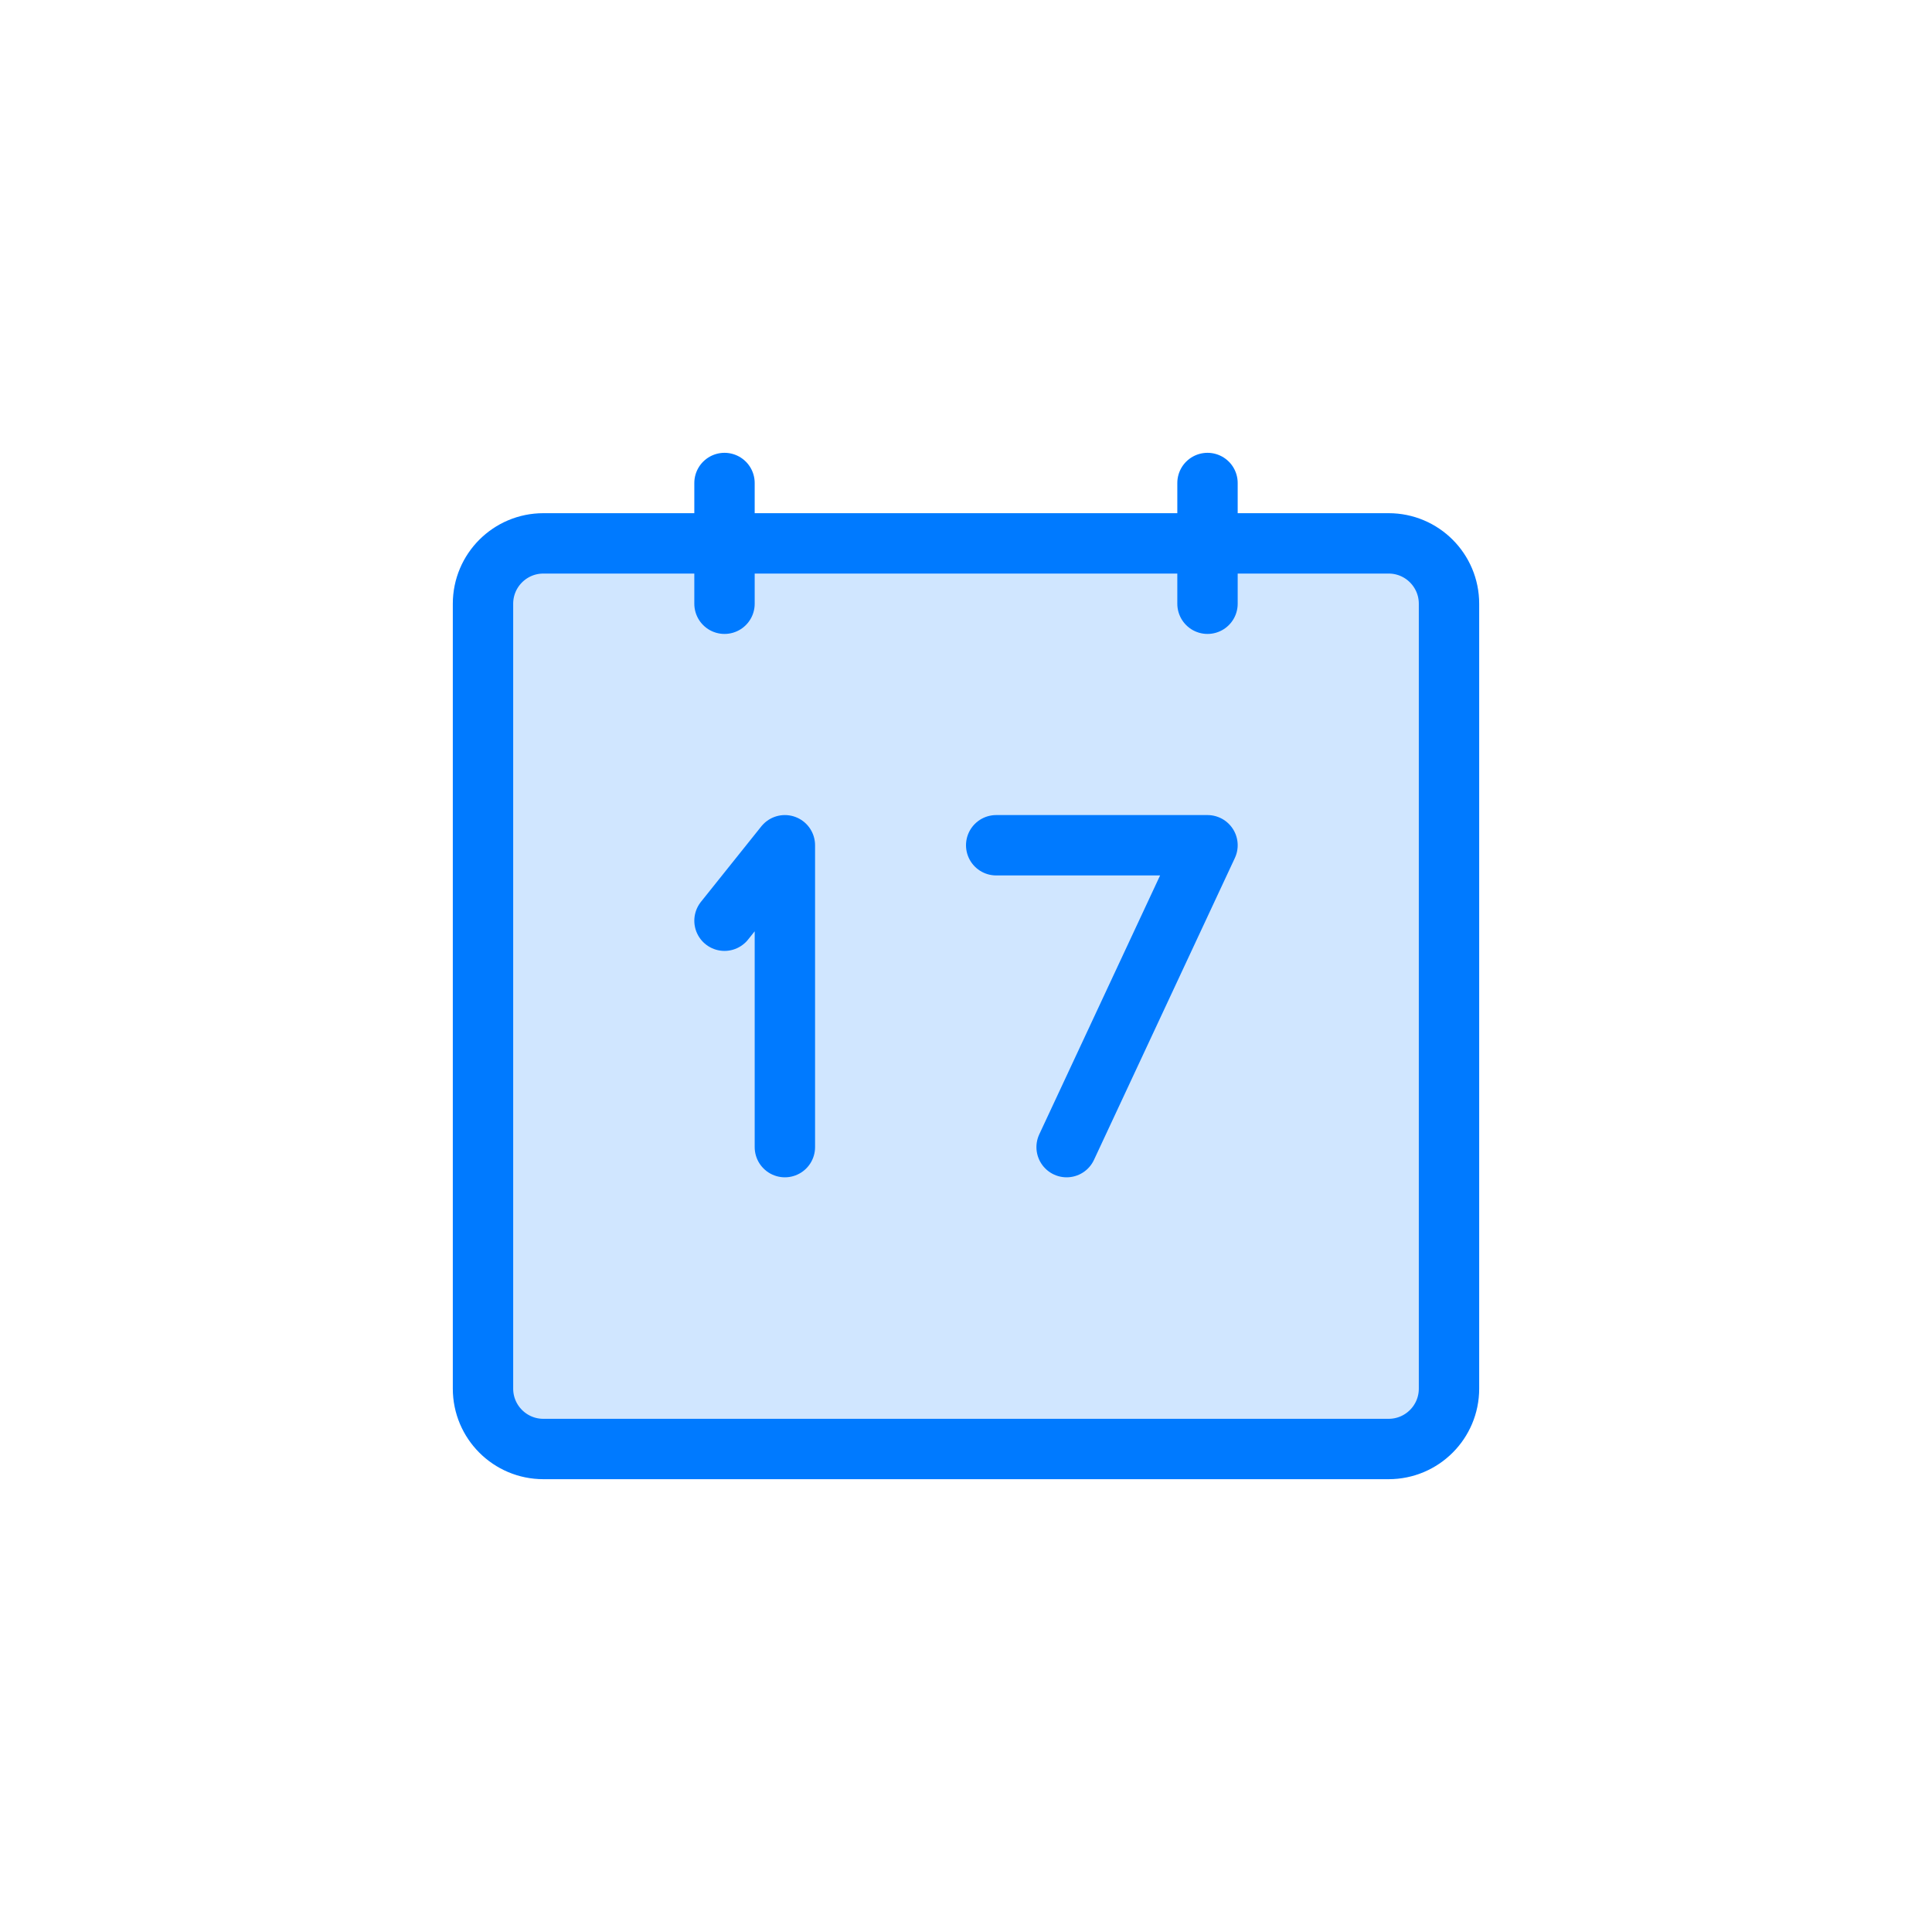
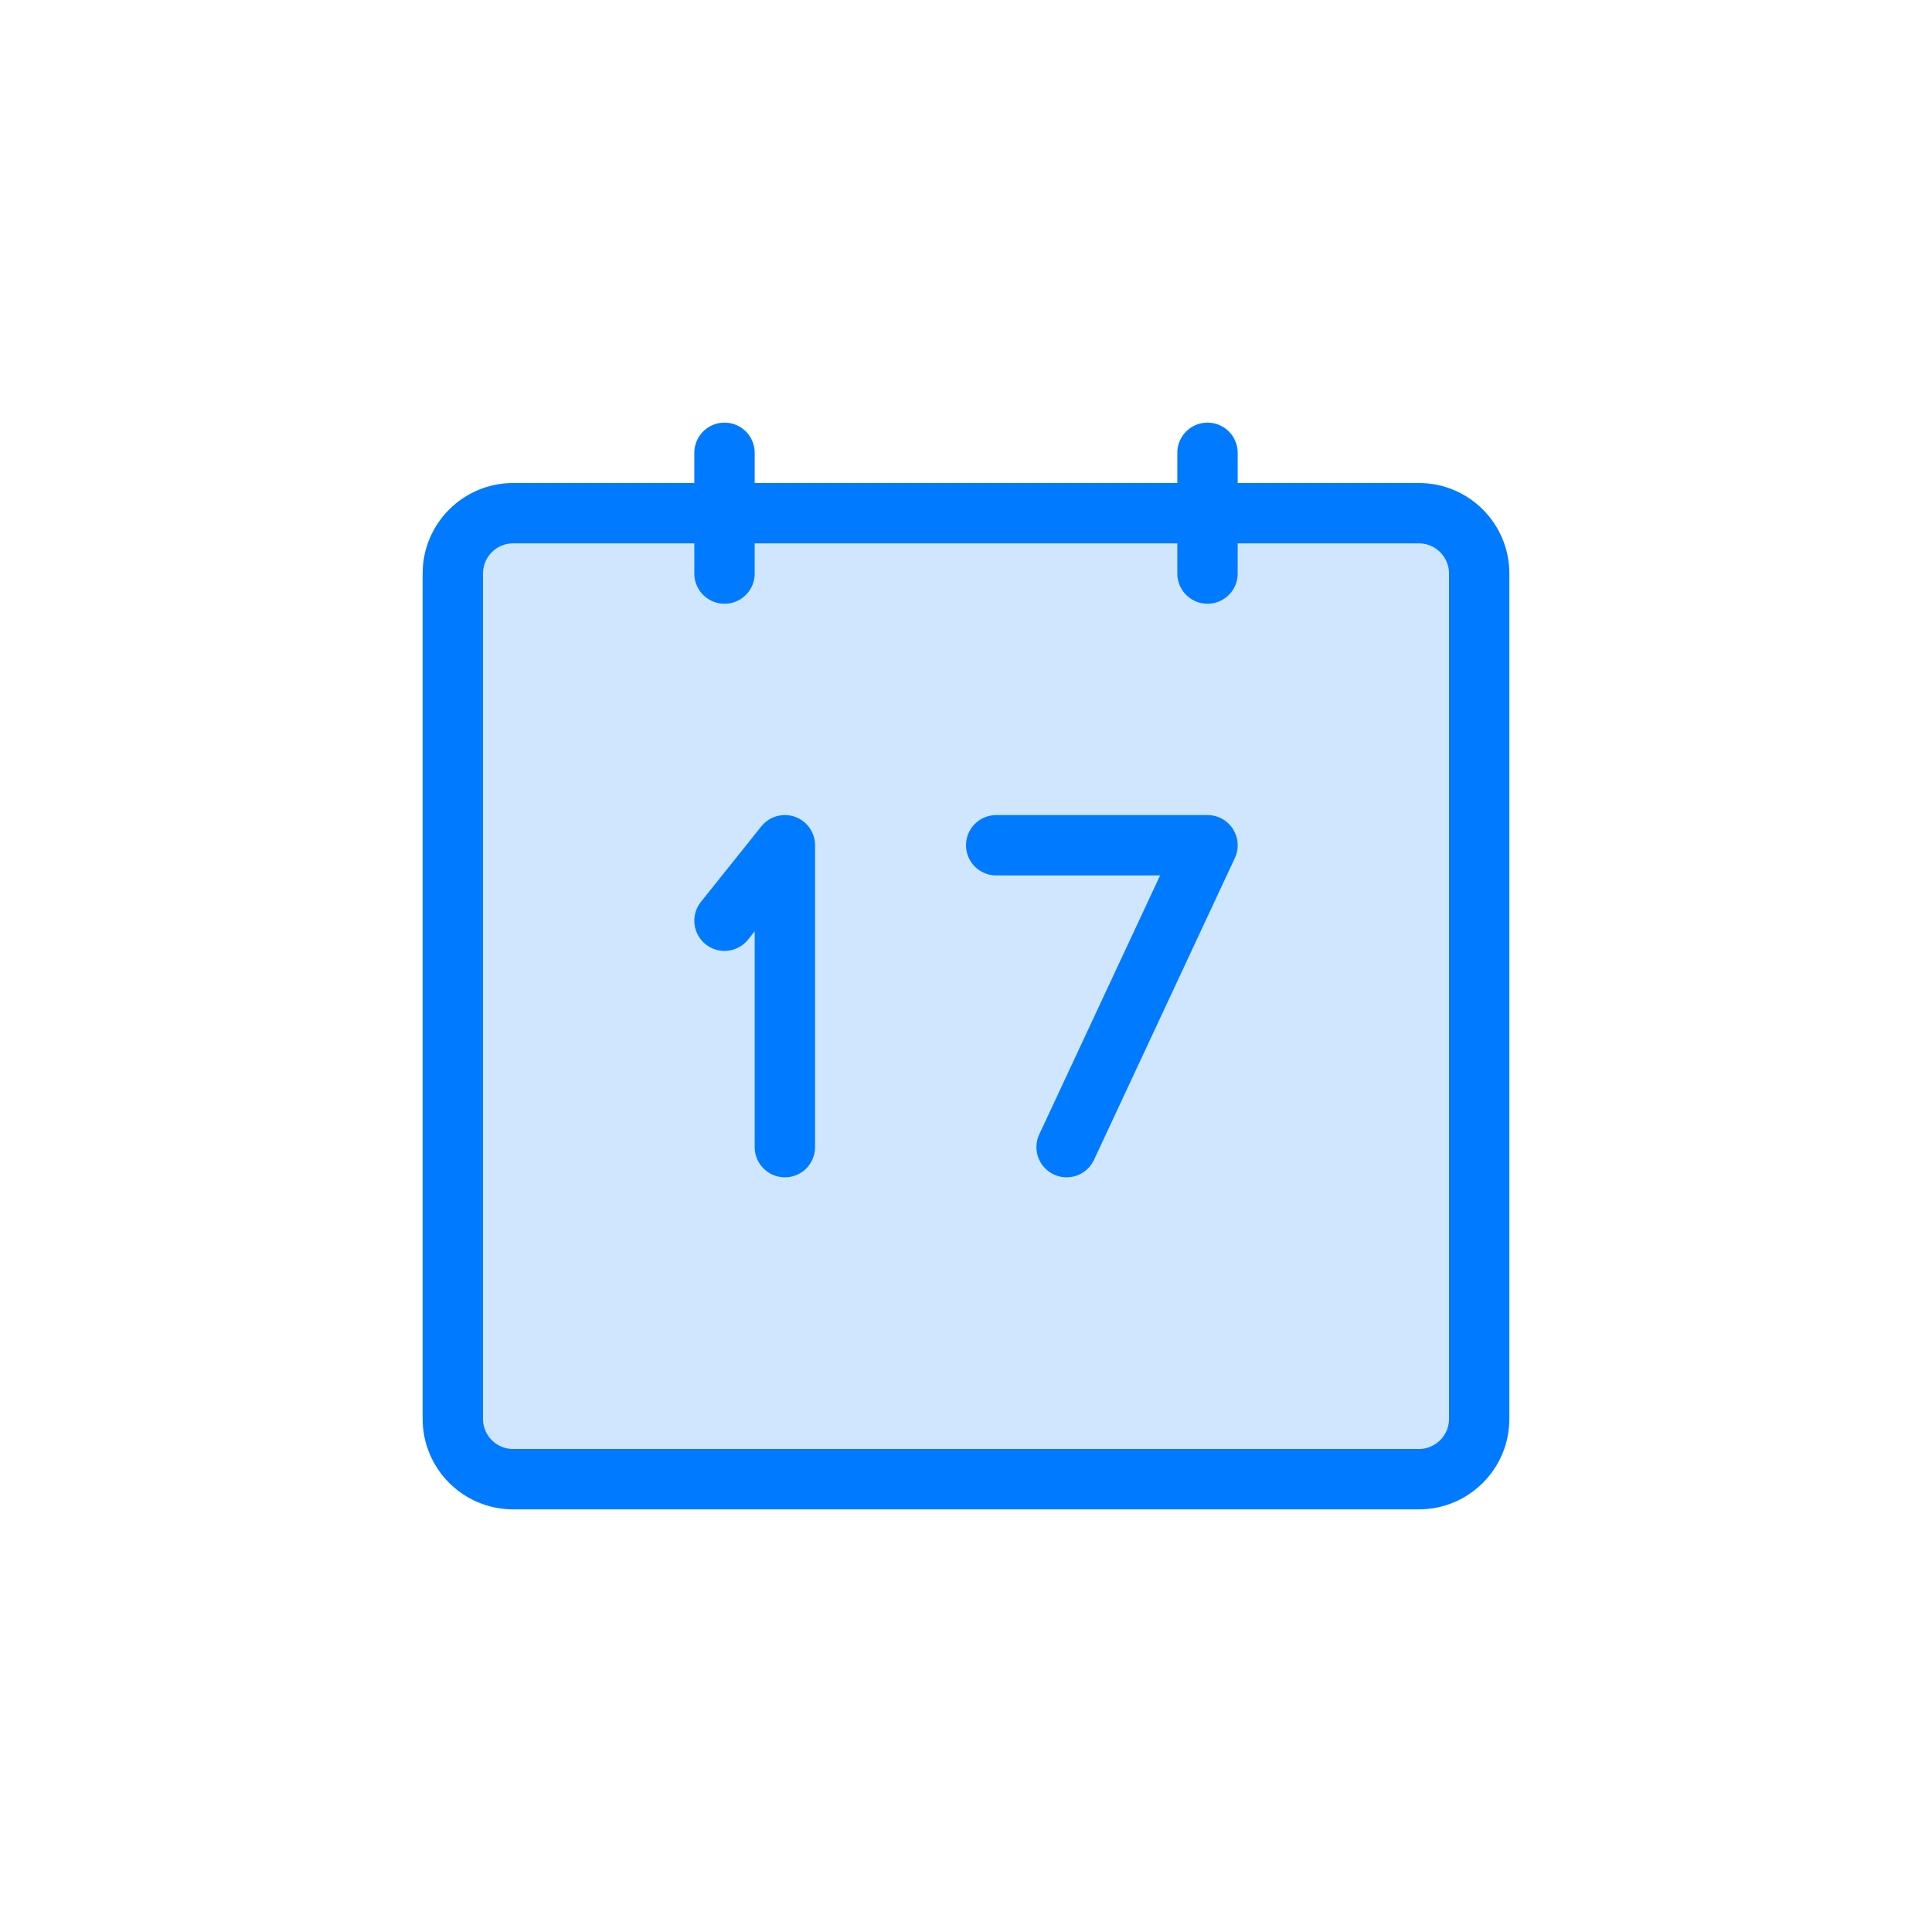
<svg xmlns="http://www.w3.org/2000/svg" width="64px" height="64px" viewBox="0 0 64 64" version="1.1">
  <g id="icons/calendar" stroke="none" stroke-width="1" fill="none" fill-rule="evenodd">
-     <path d="M18,18 L46,18 C47.105,18 48,18.895 48,20 L48,46 C48,47.105 47.105,48 46,48 L18,48 C16.895,48 16,47.105 16,46 L16,20 C16,18.895 16.895,18 18,18 Z" id="fill" fill-opacity="0.184" fill="#007AFF" fill-rule="nonzero" />
-     <path d="M18,18 L46,18 C47.105,18 48,18.895 48,20 L48,46 C48,47.105 47.105,48 46,48 L18,48 C16.895,48 16,47.105 16,46 L16,20 C16,18.895 16.895,18 18,18 Z M24,30.5 L26,28 L26,38 M33,28 L40,28 L35.333,38 M40,16 L40,20 M24,16 L24,20" id="border" stroke="#007AFF" stroke-width="2" stroke-linecap="round" stroke-linejoin="round" fill-rule="nonzero" />
+     <path d="M17,17 L47,17 C48.105,17 49,17.895 49,19 L49,47 C49,48.105 48.105,49 47,49 L17,49 C15.895,49 15,48.105 15,47 L15,19 C15,17.895 15.895,17 17,17 Z" id="fill" fill-opacity="0.184" fill="#007AFF" fill-rule="nonzero" />
+     <path d="M17,17 L47,17 C48.105,17 49,17.895 49,19 L49,47 C49,48.105 48.105,49 47,49 L17,49 C15.895,49 15,48.105 15,47 L15,19 C15,17.895 15.895,17 17,17 Z M24,30.5 L26,28 L26,38 M33,28 L40,28 L35.333,38 M40,15 L40,19 M24,15 L24,19" id="border" stroke="#007AFF" stroke-width="2" stroke-linecap="round" stroke-linejoin="round" fill-rule="nonzero" />
  </g>
</svg>
